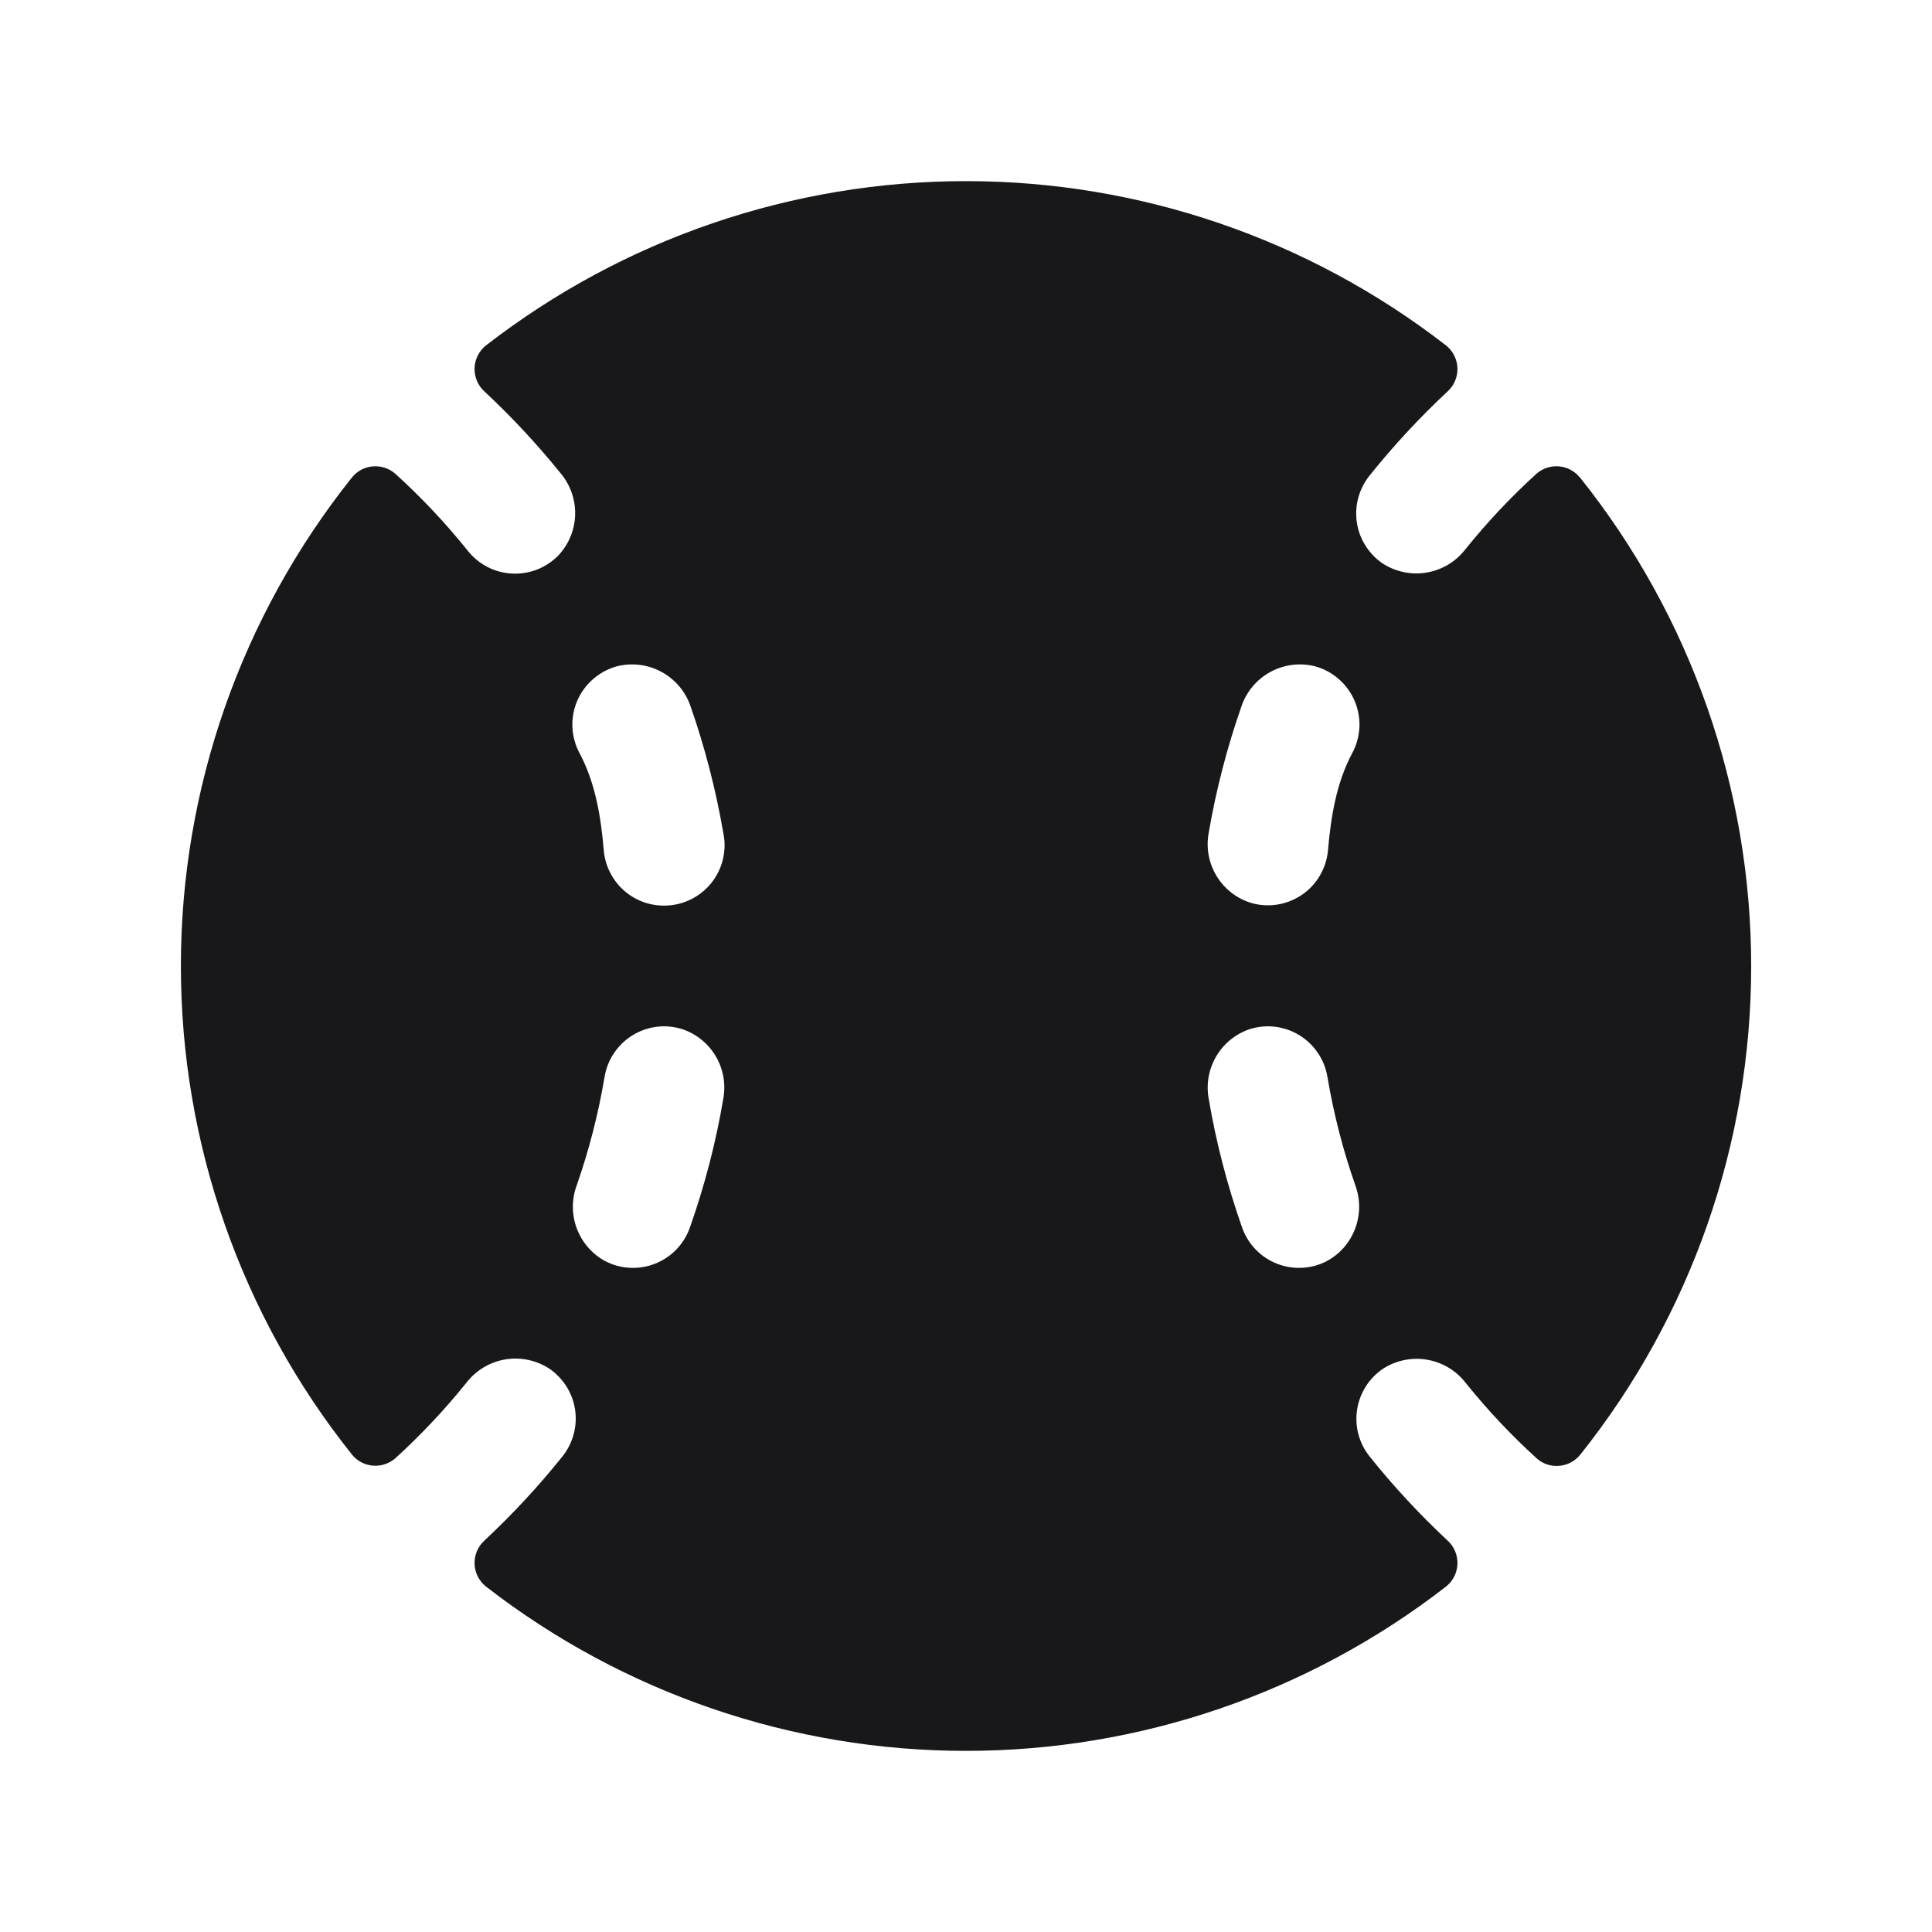
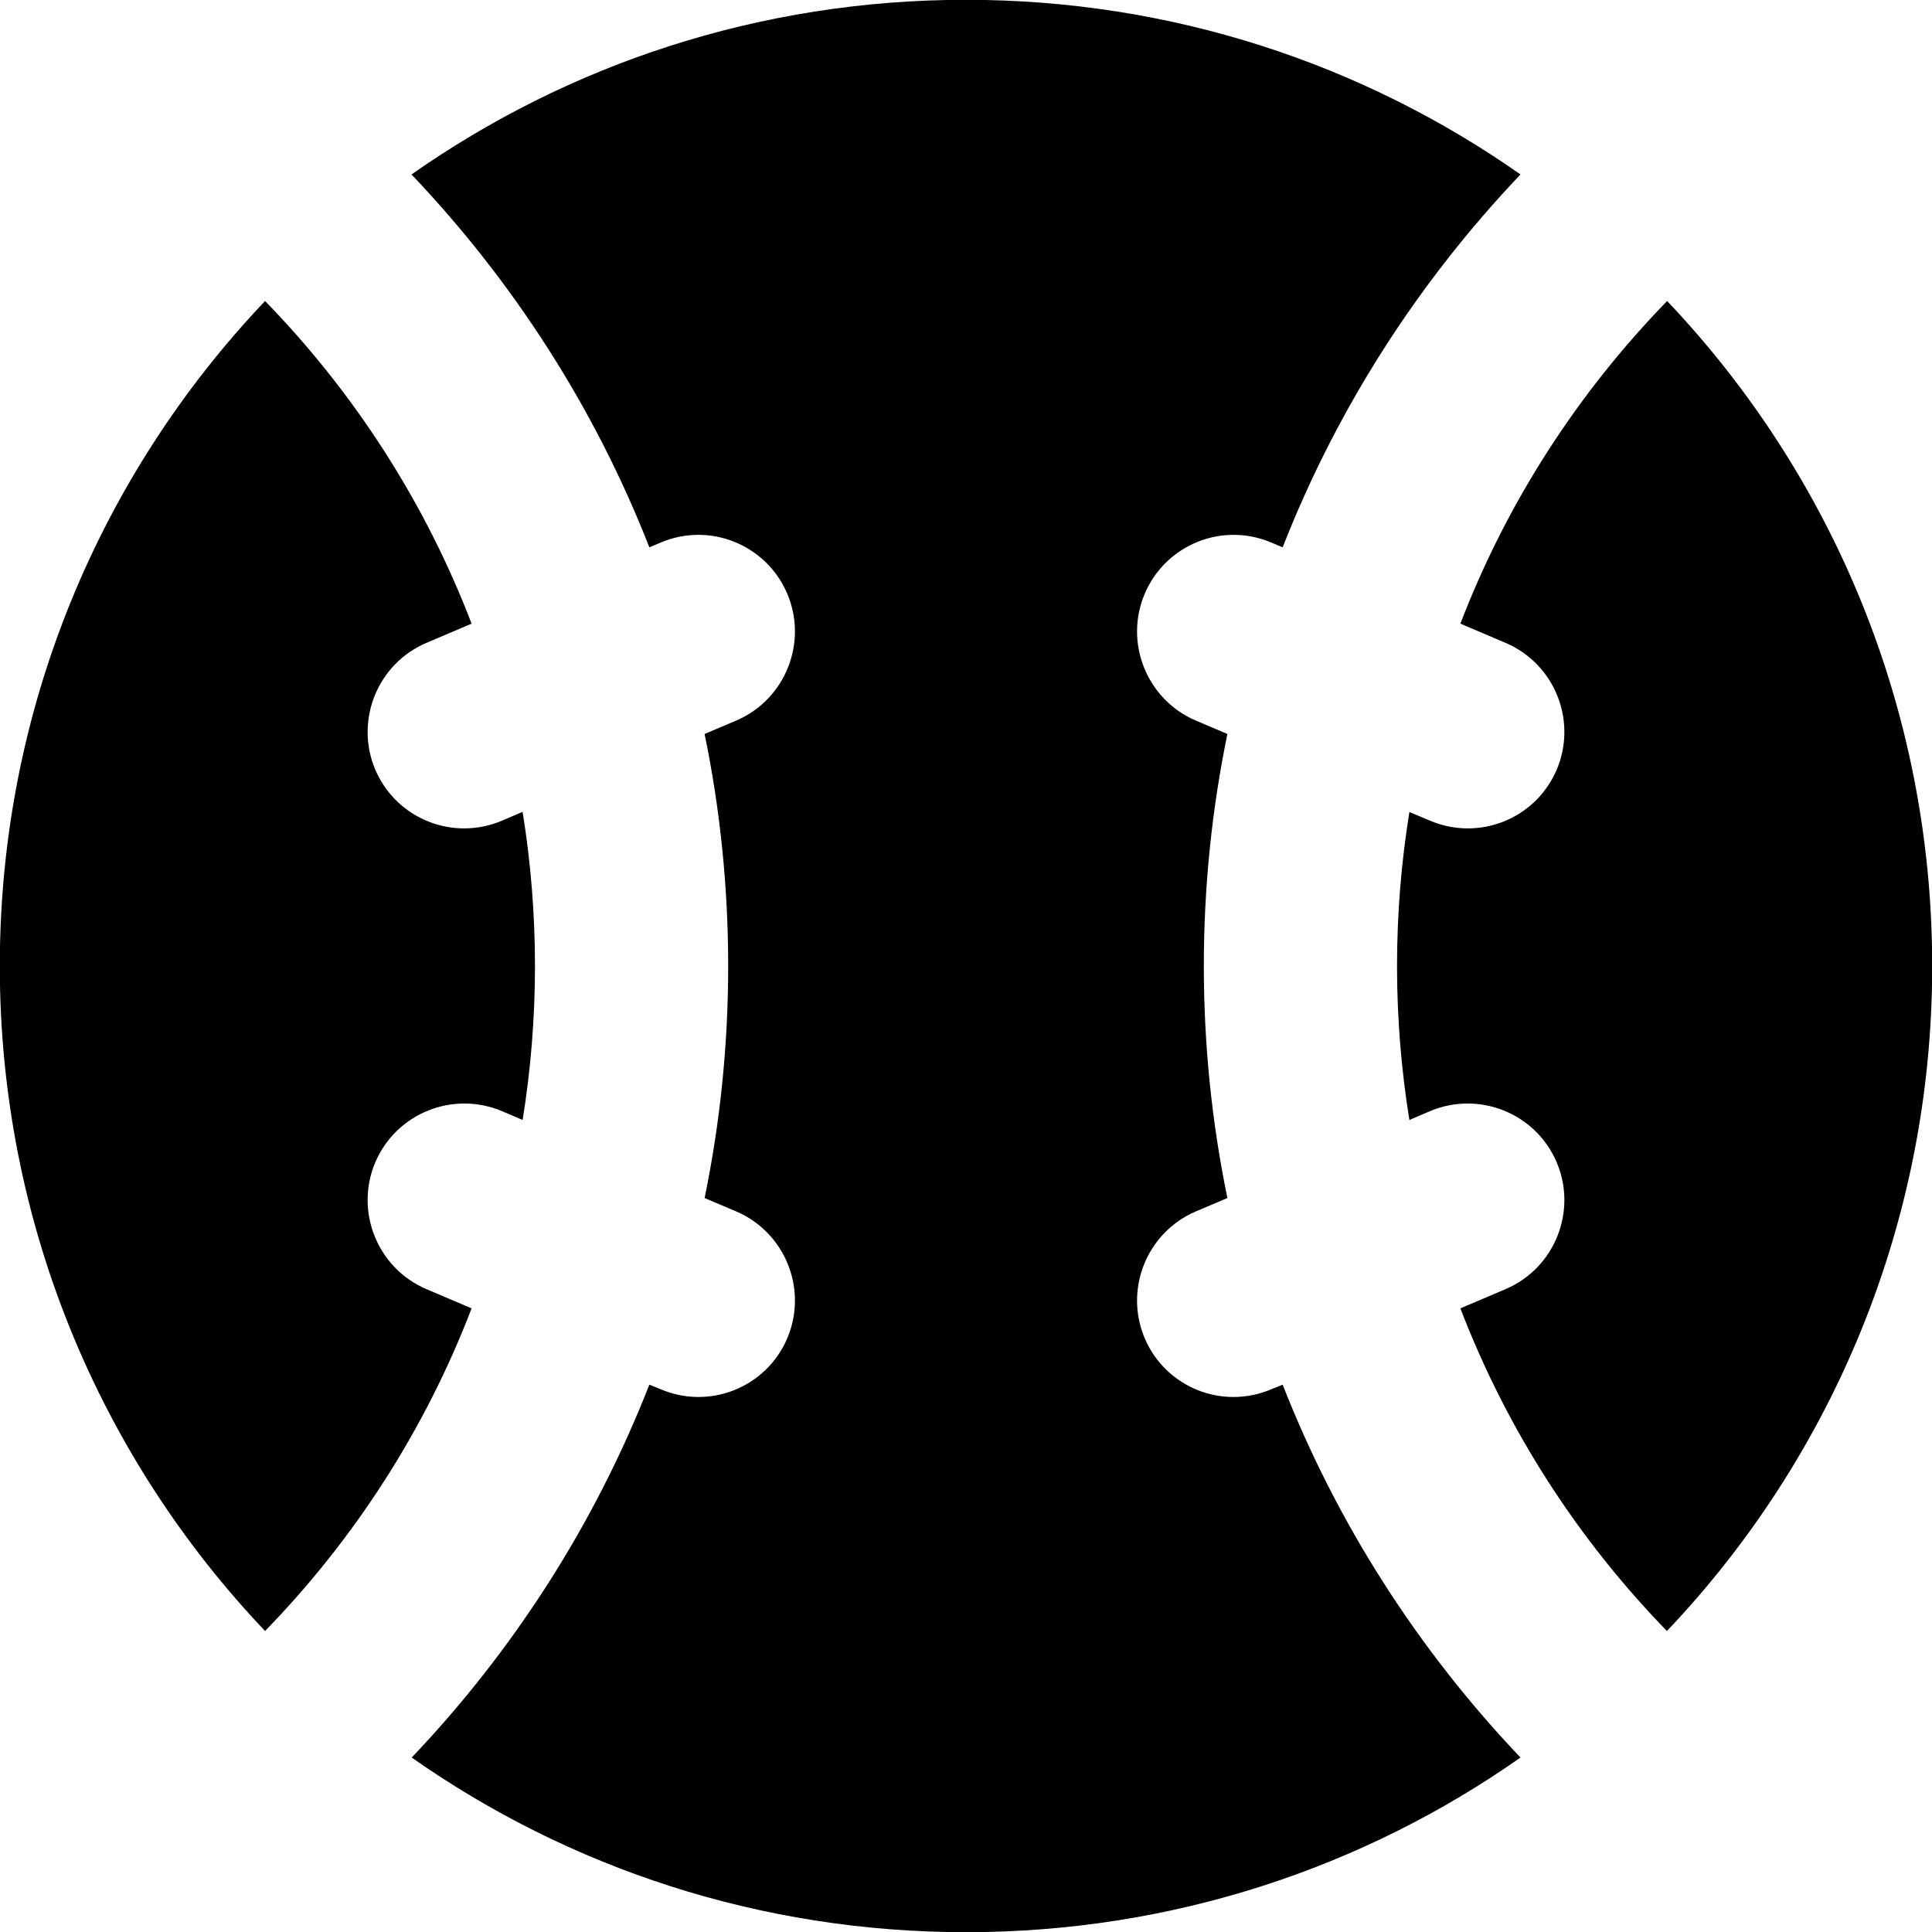
- <svg xmlns="http://www.w3.org/2000/svg" width="32" height="32" viewBox="0 0 32 32" fill="none">
-   <path d="M26.169 7.91C26.126 7.857 26.073 7.813 26.013 7.781C25.953 7.749 25.887 7.73 25.819 7.724C25.751 7.719 25.683 7.727 25.618 7.749C25.554 7.771 25.494 7.806 25.444 7.851C25.02 8.237 24.628 8.655 24.269 9.101C24.11 9.305 23.881 9.442 23.626 9.484C23.371 9.526 23.109 9.47 22.894 9.328C22.78 9.249 22.685 9.148 22.612 9.031C22.54 8.914 22.492 8.783 22.473 8.647C22.453 8.51 22.462 8.371 22.499 8.239C22.536 8.106 22.599 7.982 22.686 7.875C23.082 7.38 23.514 6.915 23.977 6.483C24.031 6.434 24.073 6.374 24.101 6.307C24.129 6.24 24.142 6.168 24.14 6.096C24.137 6.023 24.119 5.952 24.086 5.888C24.053 5.823 24.007 5.766 23.95 5.721C21.675 3.957 18.878 3 16 3C13.121 3 10.325 3.957 8.05 5.721C7.993 5.766 7.947 5.823 7.914 5.888C7.881 5.952 7.863 6.023 7.86 6.096C7.858 6.168 7.871 6.24 7.899 6.307C7.927 6.374 7.969 6.434 8.023 6.483C8.478 6.907 8.903 7.364 9.294 7.849C9.451 8.041 9.534 8.283 9.526 8.531C9.518 8.78 9.42 9.016 9.25 9.198C9.151 9.3 9.032 9.379 8.899 9.432C8.767 9.484 8.626 9.507 8.484 9.5C8.342 9.494 8.203 9.457 8.076 9.392C7.95 9.327 7.839 9.236 7.75 9.125C7.385 8.669 6.984 8.243 6.551 7.85C6.501 7.805 6.441 7.77 6.377 7.749C6.312 7.727 6.244 7.719 6.176 7.724C6.109 7.73 6.043 7.749 5.983 7.781C5.923 7.813 5.87 7.857 5.828 7.91C3.995 10.208 2.996 13.06 2.996 16C2.996 18.94 3.995 21.792 5.828 24.09C5.87 24.143 5.923 24.187 5.983 24.219C6.043 24.251 6.109 24.27 6.177 24.276C6.245 24.281 6.314 24.273 6.378 24.251C6.443 24.229 6.502 24.194 6.553 24.149C6.976 23.763 7.369 23.345 7.728 22.899C7.886 22.695 8.116 22.558 8.371 22.516C8.626 22.474 8.887 22.53 9.103 22.672C9.216 22.751 9.312 22.851 9.385 22.968C9.458 23.085 9.506 23.216 9.526 23.353C9.545 23.489 9.537 23.628 9.5 23.761C9.464 23.894 9.4 24.018 9.314 24.125C8.918 24.62 8.486 25.085 8.023 25.517C7.969 25.566 7.927 25.626 7.899 25.693C7.871 25.76 7.858 25.832 7.86 25.904C7.863 25.977 7.881 26.048 7.914 26.113C7.947 26.177 7.993 26.234 8.05 26.279C10.325 28.043 13.121 29 16 29C18.878 29 21.675 28.043 23.95 26.279C24.007 26.234 24.053 26.177 24.086 26.113C24.119 26.048 24.137 25.977 24.14 25.904C24.142 25.832 24.129 25.76 24.101 25.693C24.073 25.626 24.031 25.566 23.977 25.517C23.514 25.085 23.082 24.62 22.686 24.125C22.6 24.018 22.537 23.894 22.501 23.762C22.465 23.629 22.457 23.49 22.477 23.354C22.497 23.218 22.545 23.088 22.617 22.971C22.69 22.855 22.786 22.754 22.899 22.676C23.114 22.534 23.376 22.478 23.631 22.52C23.886 22.562 24.115 22.698 24.274 22.902C24.633 23.349 25.026 23.767 25.449 24.152C25.499 24.198 25.559 24.233 25.623 24.255C25.688 24.277 25.756 24.285 25.824 24.279C25.892 24.274 25.958 24.255 26.018 24.223C26.078 24.191 26.131 24.147 26.174 24.094C28.007 21.796 29.005 18.943 29.005 16.004C29.005 13.064 28.007 10.212 26.174 7.914L26.169 7.91ZM10.214 11.037C10.463 10.973 10.728 11.005 10.955 11.128C11.182 11.251 11.355 11.454 11.438 11.699C11.676 12.381 11.857 13.082 11.98 13.795C12.011 13.941 12.008 14.091 11.973 14.236C11.938 14.381 11.871 14.515 11.777 14.631C11.683 14.746 11.565 14.839 11.43 14.903C11.296 14.967 11.149 15 11 15C10.748 15.001 10.505 14.907 10.32 14.736C10.135 14.566 10.021 14.332 10 14.081C9.953 13.526 9.861 12.967 9.6 12.476C9.529 12.344 9.488 12.197 9.481 12.047C9.474 11.897 9.501 11.747 9.56 11.609C9.619 11.471 9.709 11.348 9.822 11.249C9.935 11.15 10.069 11.078 10.214 11.037ZM11.98 18.199C11.857 18.925 11.671 19.639 11.426 20.334C11.379 20.468 11.303 20.59 11.205 20.693C11.106 20.796 10.987 20.876 10.854 20.929C10.722 20.982 10.58 21.006 10.438 20.999C10.296 20.993 10.157 20.956 10.03 20.891C9.811 20.775 9.643 20.583 9.555 20.351C9.467 20.119 9.466 19.863 9.553 19.631C9.757 19.047 9.911 18.446 10.014 17.835C10.037 17.695 10.09 17.562 10.169 17.444C10.248 17.326 10.351 17.226 10.471 17.151C10.591 17.076 10.726 17.027 10.867 17.008C11.007 16.989 11.15 17.001 11.286 17.041C11.523 17.117 11.724 17.276 11.852 17.489C11.979 17.702 12.025 17.954 11.98 18.199ZM21.97 20.891C21.843 20.956 21.704 20.993 21.562 20.999C21.42 21.006 21.278 20.982 21.146 20.929C21.013 20.876 20.894 20.796 20.795 20.693C20.697 20.59 20.621 20.468 20.574 20.334C20.329 19.639 20.143 18.925 20.02 18.199C19.975 17.954 20.021 17.702 20.149 17.489C20.276 17.276 20.477 17.117 20.714 17.041C20.85 17.001 20.993 16.989 21.133 17.008C21.274 17.027 21.409 17.076 21.529 17.151C21.649 17.226 21.753 17.326 21.831 17.444C21.91 17.562 21.963 17.695 21.986 17.835C22.089 18.446 22.243 19.047 22.448 19.631C22.534 19.863 22.533 20.119 22.445 20.351C22.358 20.583 22.189 20.775 21.97 20.891ZM22.396 12.476C22.135 12.967 22.044 13.526 21.996 14.081C21.983 14.228 21.938 14.37 21.864 14.498C21.79 14.626 21.689 14.735 21.567 14.819C21.445 14.902 21.307 14.958 21.161 14.982C21.016 15.005 20.867 14.997 20.725 14.956C20.486 14.883 20.282 14.726 20.152 14.512C20.022 14.299 19.974 14.046 20.019 13.8C20.141 13.086 20.323 12.384 20.562 11.7C20.645 11.455 20.817 11.251 21.044 11.128C21.271 11.005 21.536 10.973 21.786 11.037C21.931 11.078 22.064 11.15 22.177 11.25C22.29 11.349 22.379 11.472 22.437 11.61C22.496 11.748 22.523 11.898 22.516 12.048C22.508 12.198 22.468 12.344 22.396 12.476Z" fill="#18181B" />
+ <svg xmlns="http://www.w3.org/2000/svg" fill="none" viewBox="0 0 10 10">
+   <path fill="#000" d="M5 -0.001C6.068 -0.001 7.058 0.333 7.87 0.903C7.344 1.456 6.922 2.11 6.639 2.833L6.582 2.809C6.328 2.7 6.035 2.818 5.926 3.071C5.817 3.325 5.935 3.62 6.188 3.729L6.353 3.799C6.273 4.187 6.231 4.589 6.231 5C6.231 5.411 6.273 5.813 6.353 6.201L6.188 6.271C5.935 6.38 5.817 6.675 5.926 6.929C6.035 7.182 6.328 7.299 6.582 7.19L6.639 7.167C6.922 7.89 7.344 8.544 7.87 9.097C7.058 9.667 6.068 10.001 5 10.001C3.932 10.001 2.943 9.667 2.131 9.097C2.657 8.544 3.078 7.89 3.361 7.167L3.418 7.19C3.672 7.299 3.965 7.182 4.074 6.929C4.183 6.675 4.065 6.38 3.812 6.271L3.647 6.201C3.727 5.813 3.769 5.411 3.769 5C3.769 4.589 3.727 4.187 3.647 3.799L3.812 3.729C4.065 3.62 4.183 3.325 4.074 3.071C3.965 2.818 3.672 2.7 3.418 2.809L3.361 2.833C3.078 2.11 2.656 1.456 2.13 0.903C2.942 0.333 3.932 -0.001 5 -0.001ZM1.372 1.558C1.833 2.032 2.2 2.599 2.441 3.228L2.206 3.328C1.952 3.437 1.835 3.732 1.943 3.985C2.052 4.239 2.346 4.356 2.6 4.247L2.705 4.202C2.747 4.462 2.769 4.729 2.769 5C2.769 5.271 2.747 5.538 2.705 5.797L2.6 5.752C2.346 5.644 2.052 5.761 1.943 6.015C1.835 6.268 1.952 6.563 2.206 6.672L2.441 6.772C2.2 7.401 1.833 7.968 1.372 8.442C0.521 7.546 -0.001 6.334 -0.001 5C-0.001 3.666 0.521 2.454 1.372 1.558ZM8.629 1.558C9.48 2.454 10.001 3.666 10.001 5C10.001 6.334 9.479 7.546 8.628 8.442C8.167 7.968 7.8 7.401 7.559 6.772L7.794 6.672C8.048 6.563 8.165 6.268 8.057 6.015C7.948 5.761 7.654 5.644 7.4 5.752L7.295 5.797C7.253 5.538 7.231 5.271 7.231 5C7.231 4.729 7.253 4.462 7.295 4.203L7.4 4.247C7.654 4.356 7.948 4.239 8.057 3.985C8.165 3.732 8.048 3.437 7.794 3.328L7.559 3.228C7.8 2.599 8.168 2.032 8.629 1.558Z" />
</svg>
